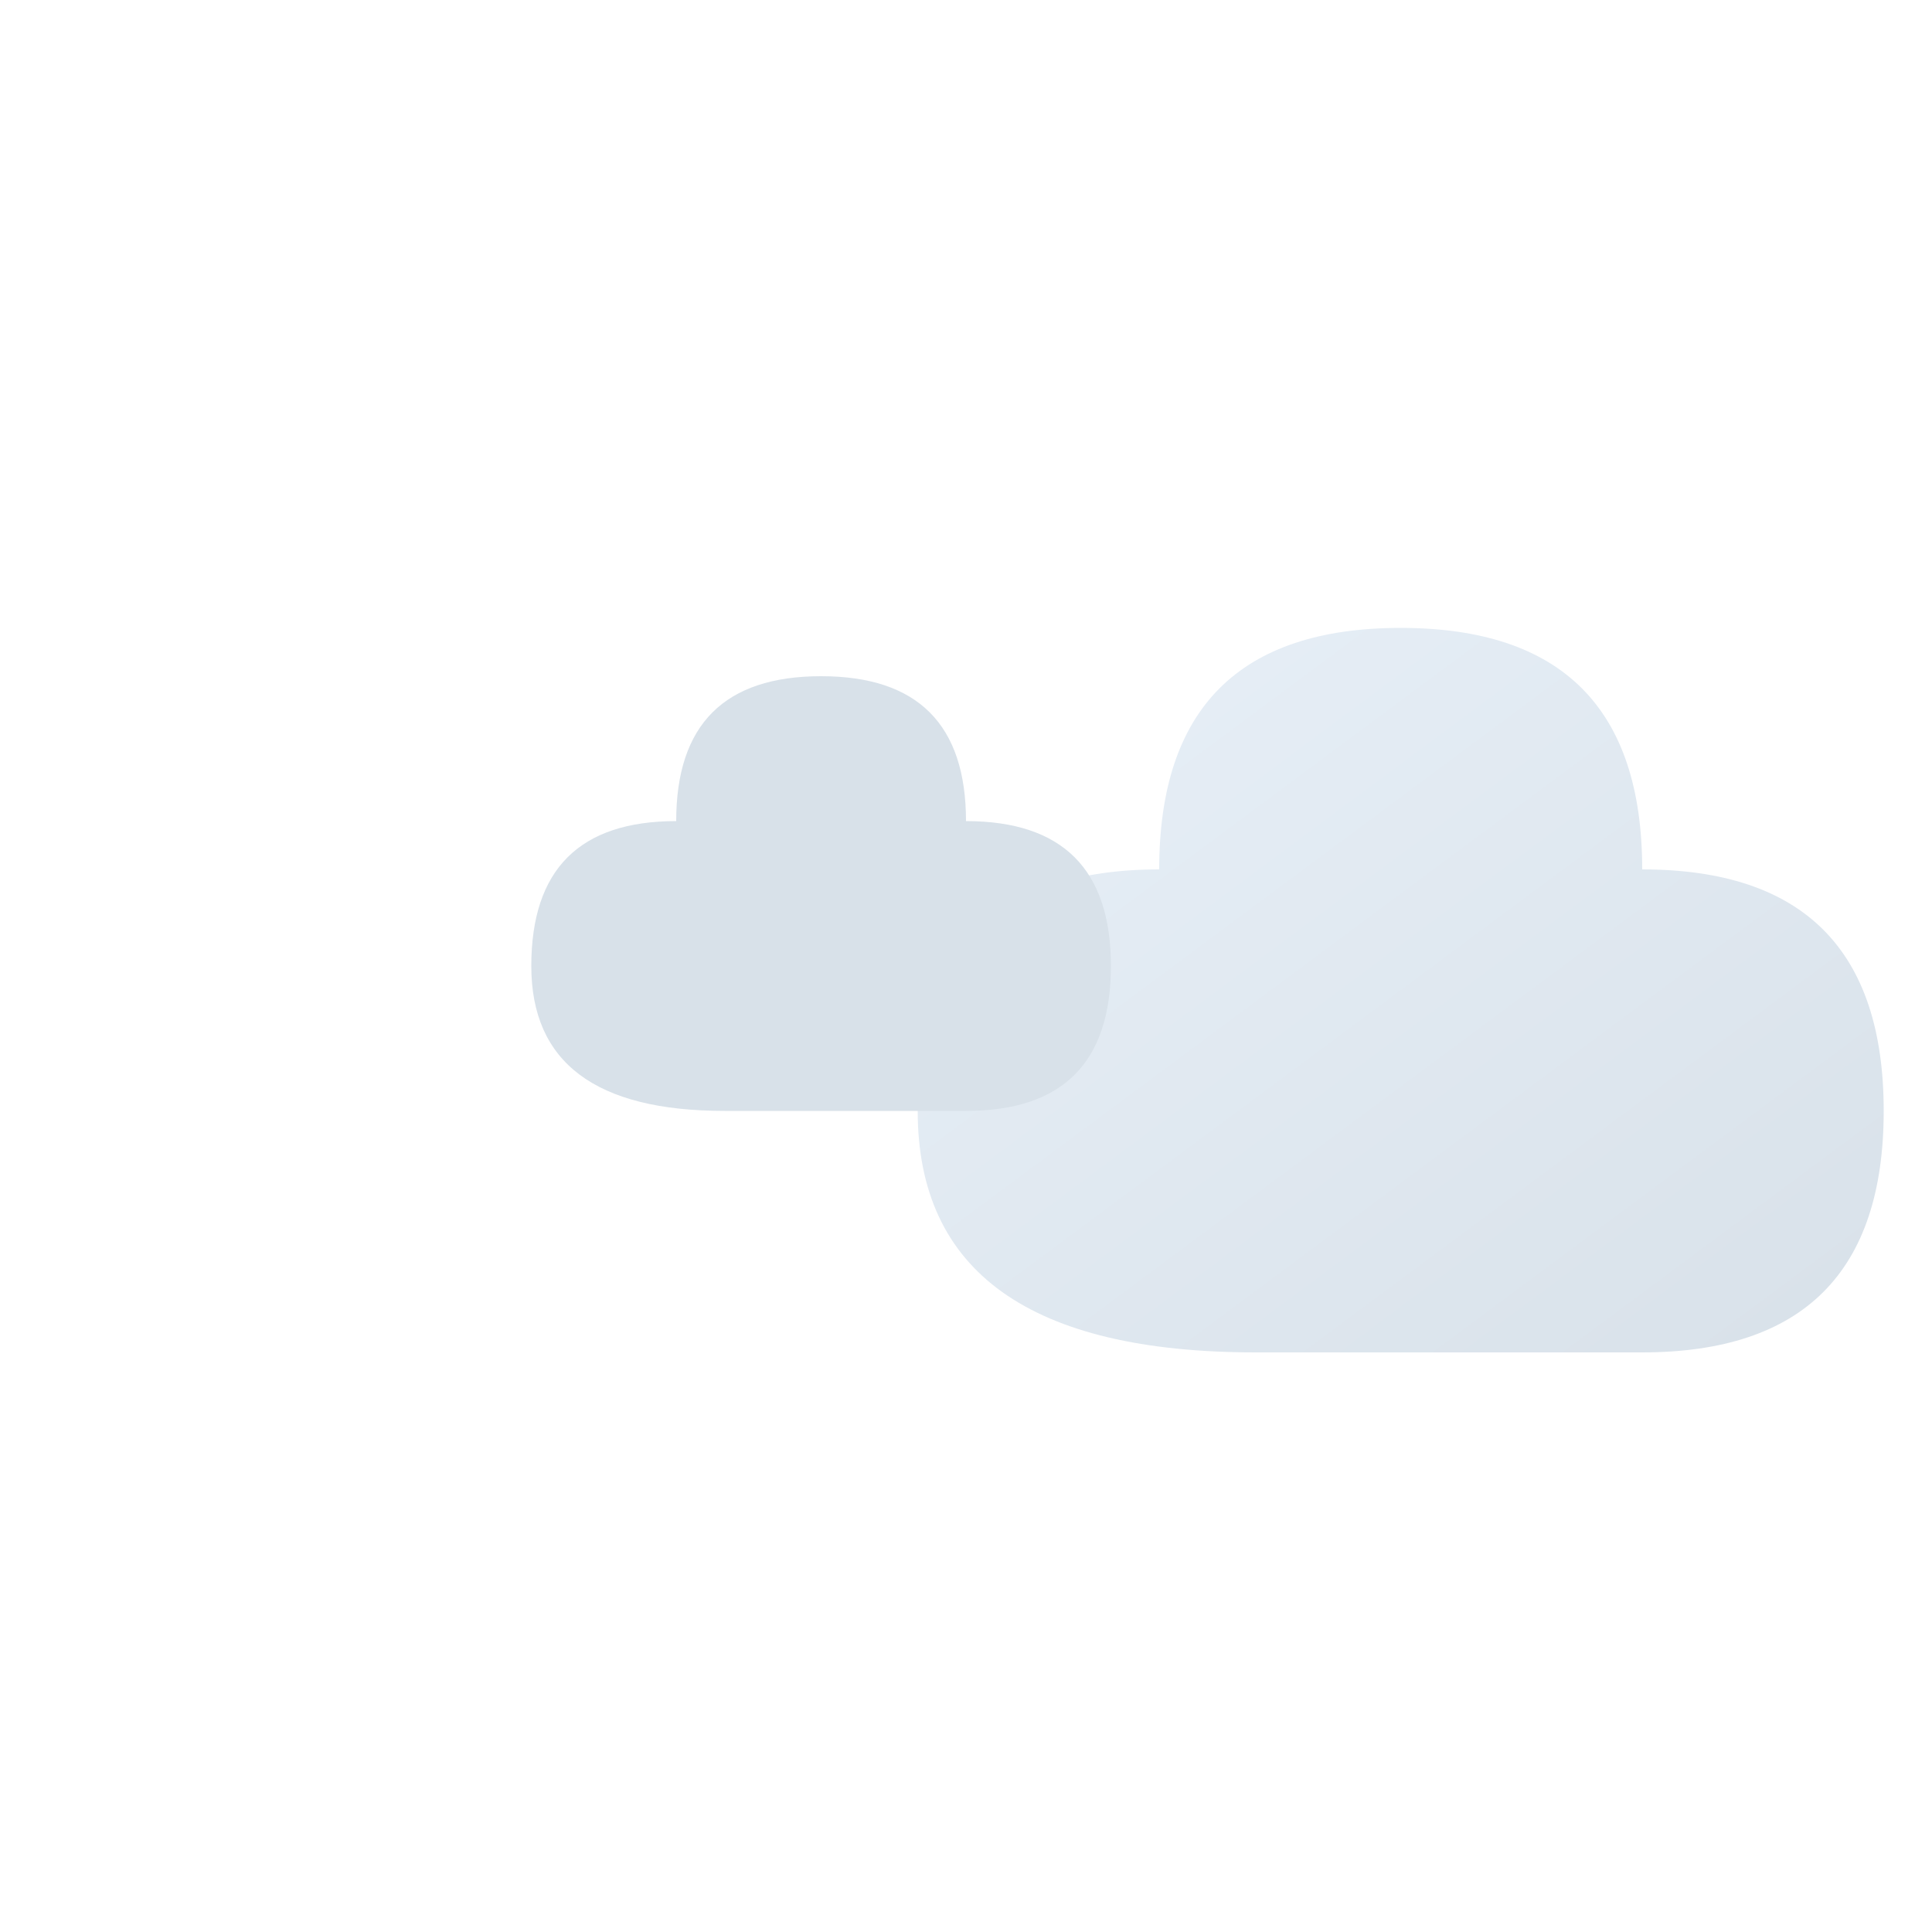
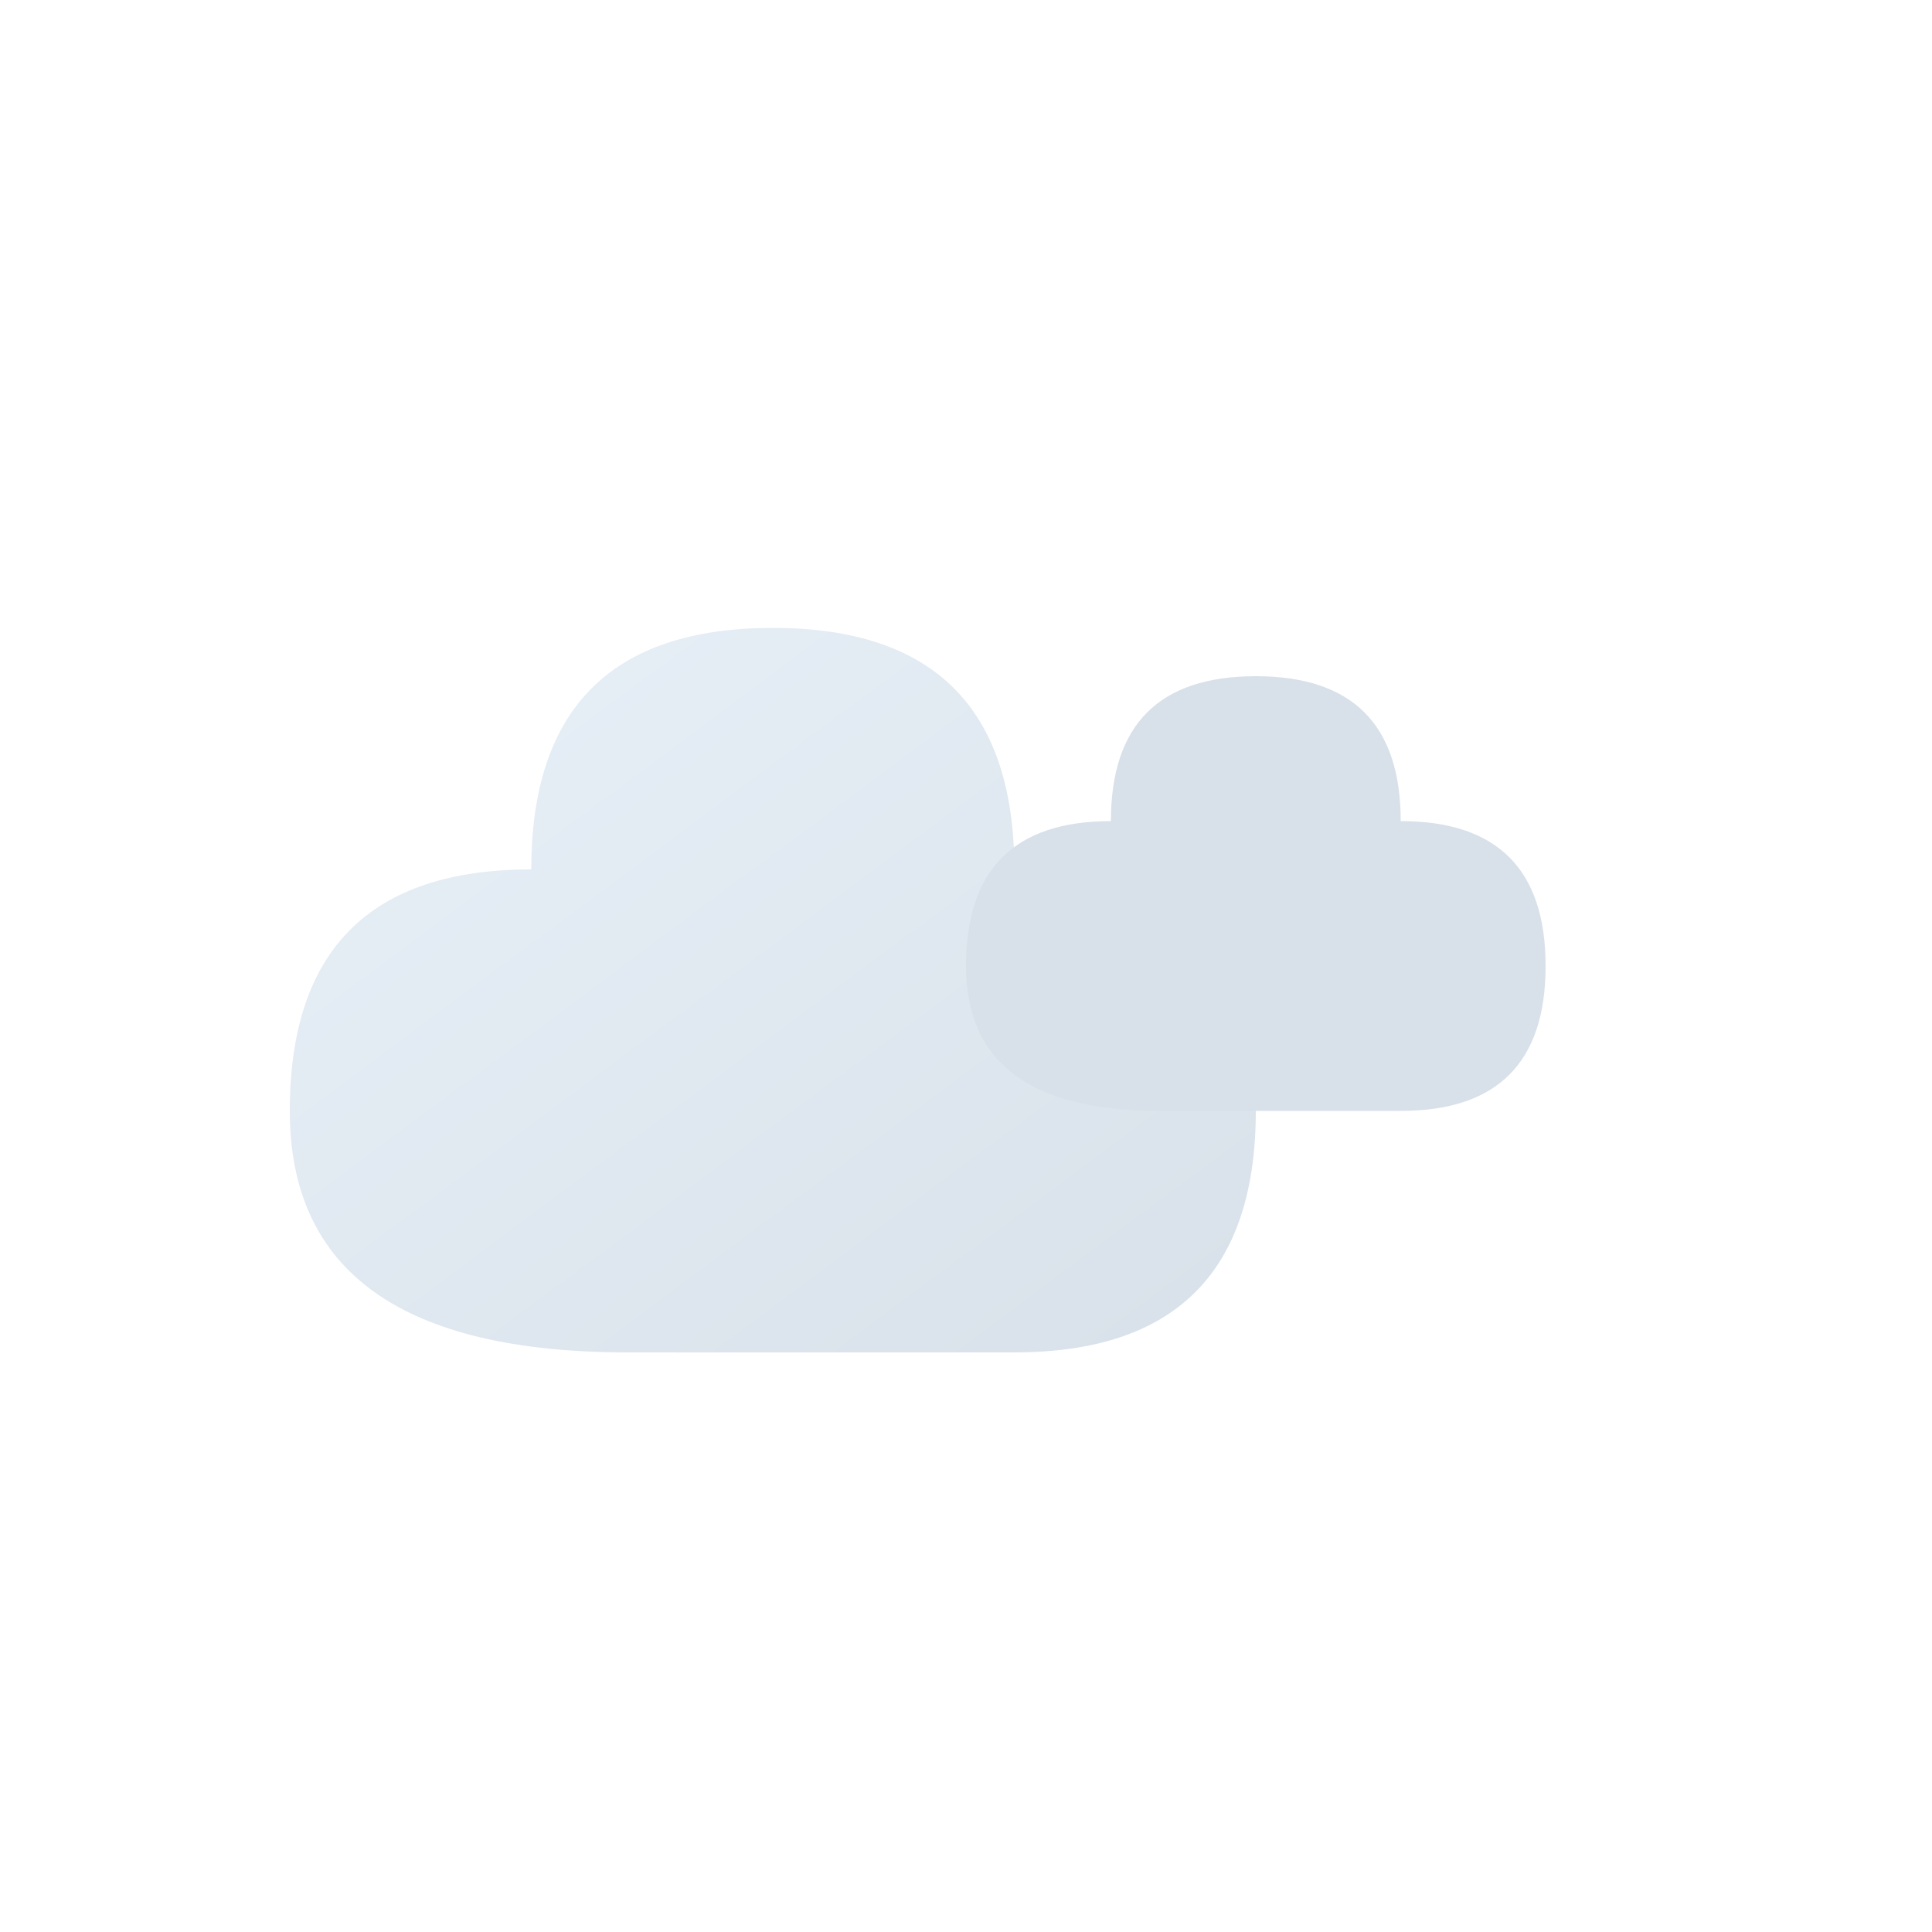
<svg xmlns="http://www.w3.org/2000/svg" width="200" height="200" viewBox="0 0 200 200" version="1.1">
  <defs>
    <linearGradient id="cloudGradient" x1="0%" y1="0%" x2="100%" y2="100%">
      <stop offset="0%" style="stop-color:#E8F0F8" />
      <stop offset="100%" style="stop-color:#D8E1E9" />
    </linearGradient>
  </defs>
-   <path d="M170,140 Q195,140 195,115 Q195,90 170,90 Q170,65 145,65 Q120,65 120,90 Q95,90 95,115 Q95,140 130,140 Z" fill="url(#cloudGradient)" />
-   <path d="M100,115 Q115,115 115,100 Q115,85 100,85 Q100,70 85,70 Q70,70 70,85 Q55,85 55,100 Q55,115 75,115 Z" fill="#D8E1E9" />
+   <path d="M105,140 Q130,140 130,115 Q130,90 105,90 Q105,65 80,65 Q55,65 55,90 Q30,90 30,115 Q30,140 65,140 Z" fill="url(#cloudGradient)" />
+   <path d="M145,115 Q160,115 160,100 Q160,85 145,85 Q145,70 130,70 Q115,70 115,85 Q100,85 100,100 Q100,115 120,115 Z" fill="#D8E1E9" />
</svg>
